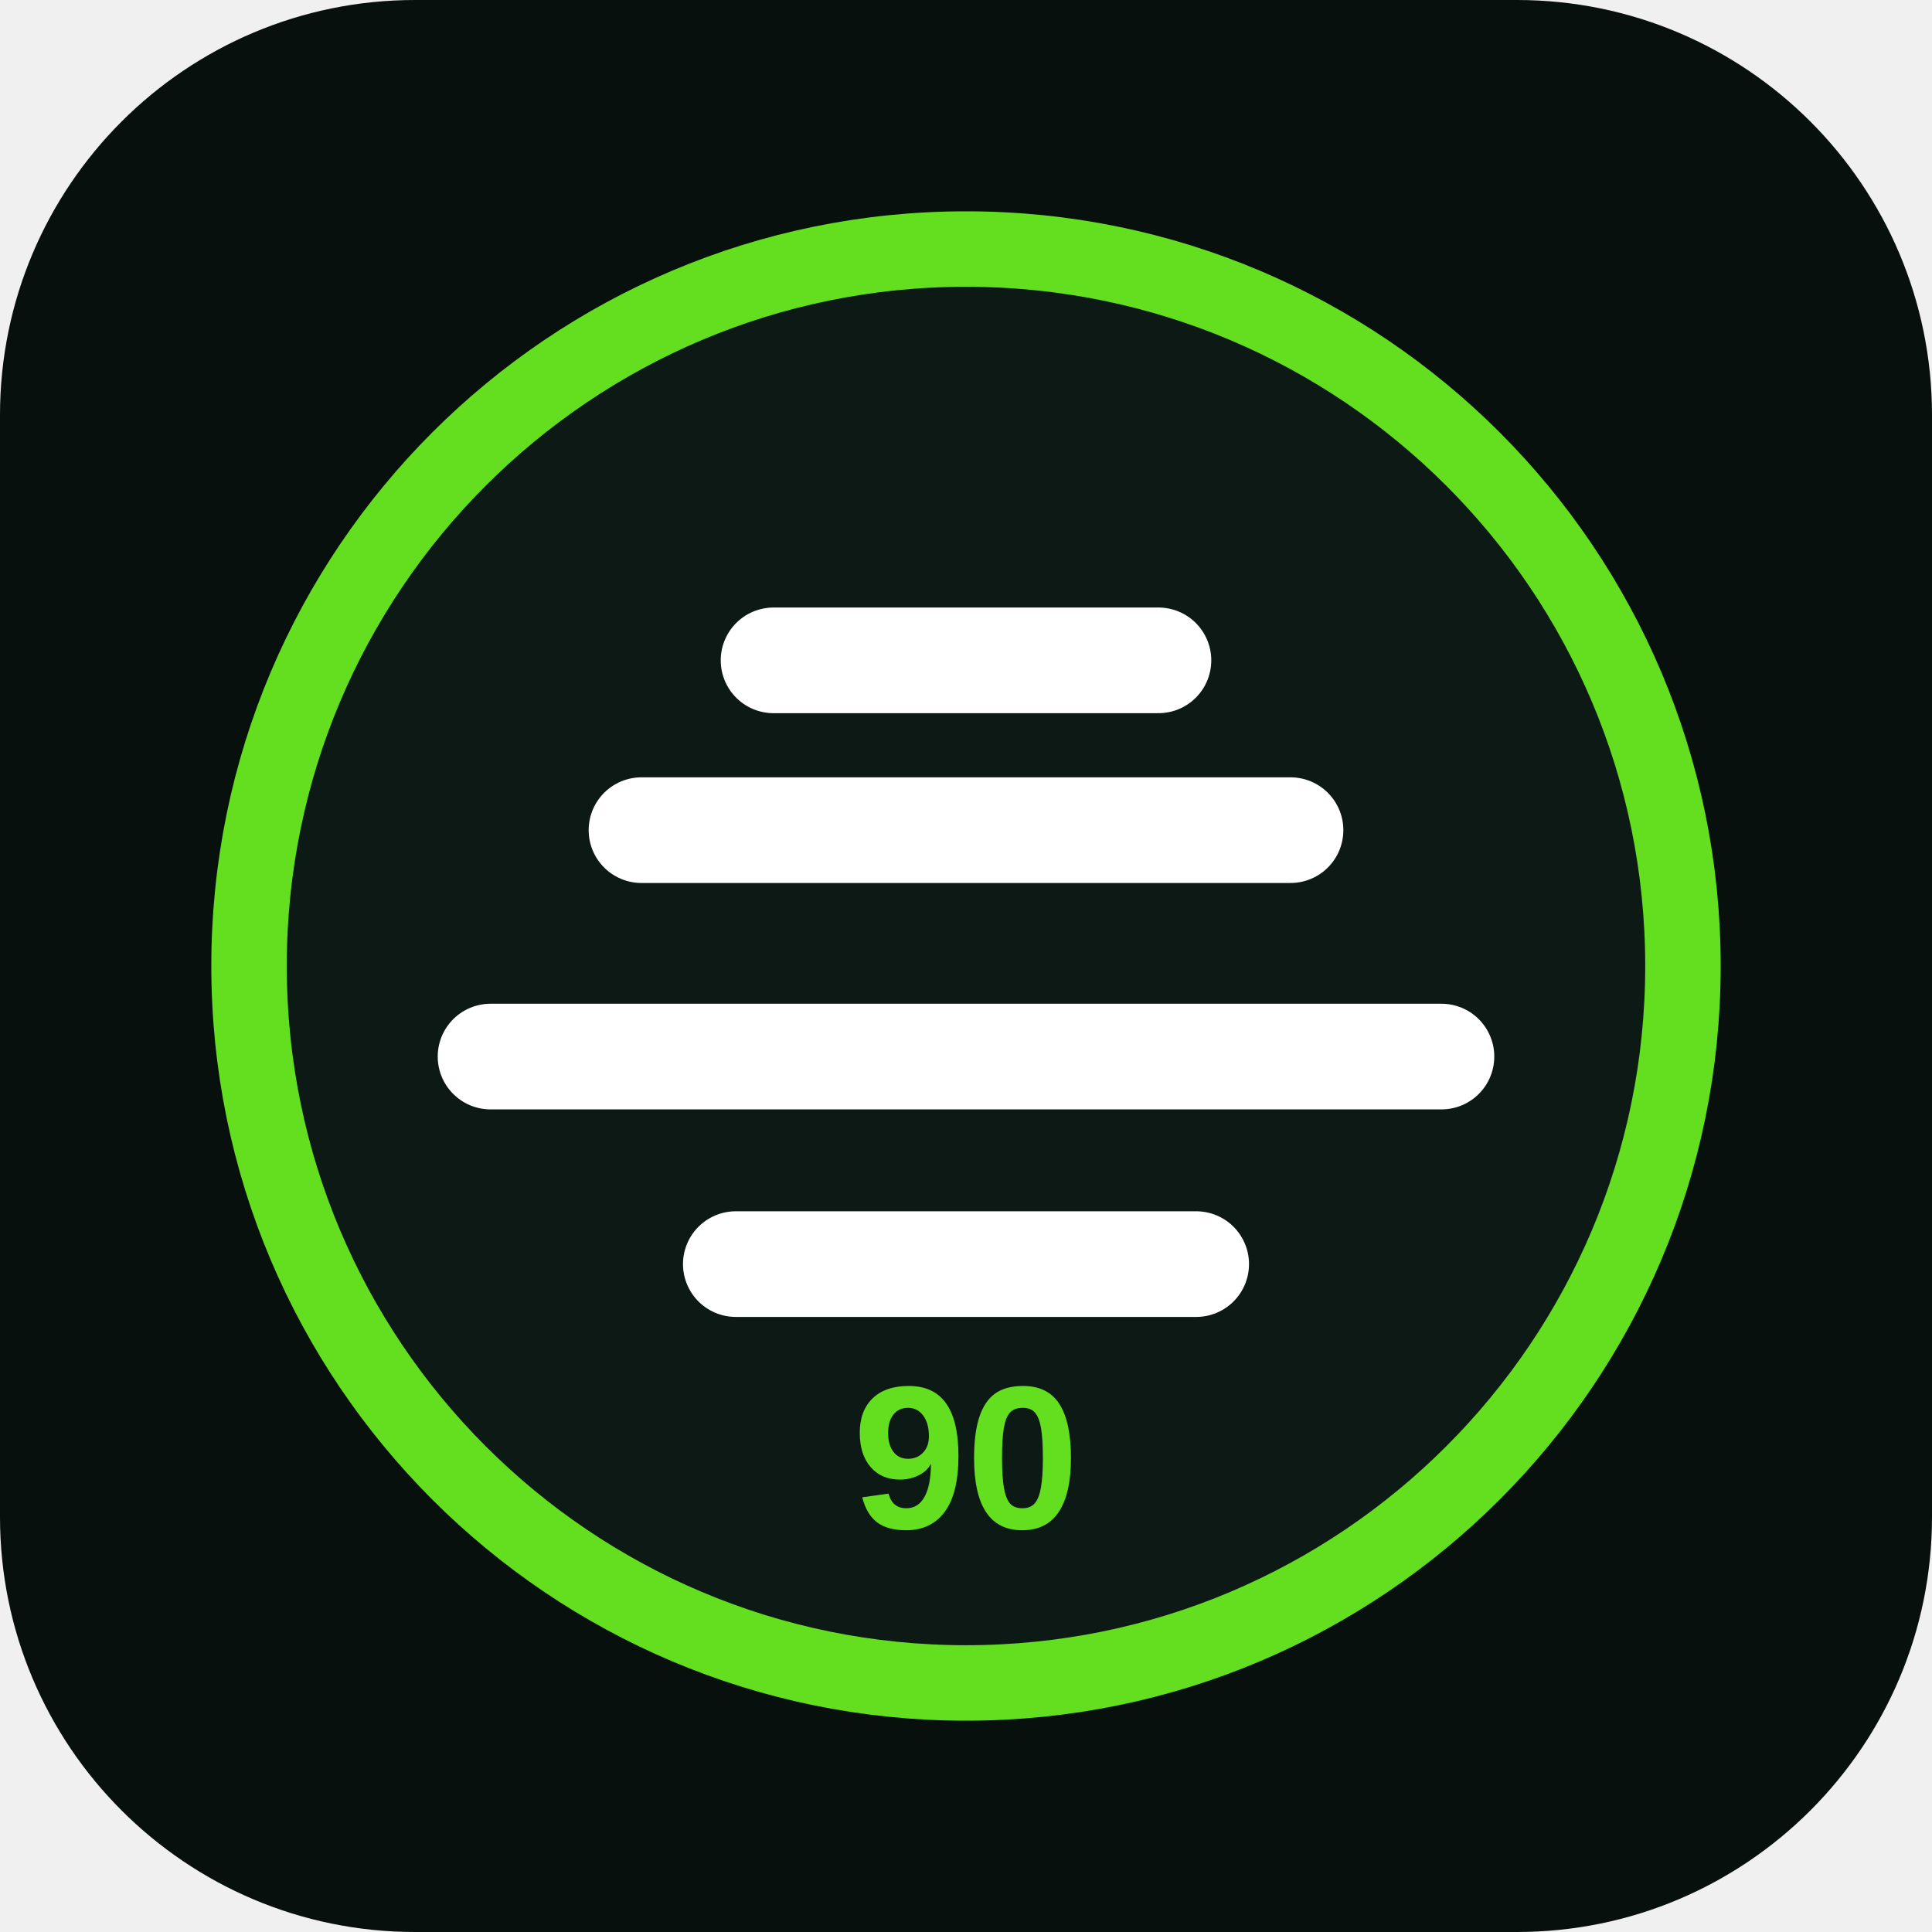
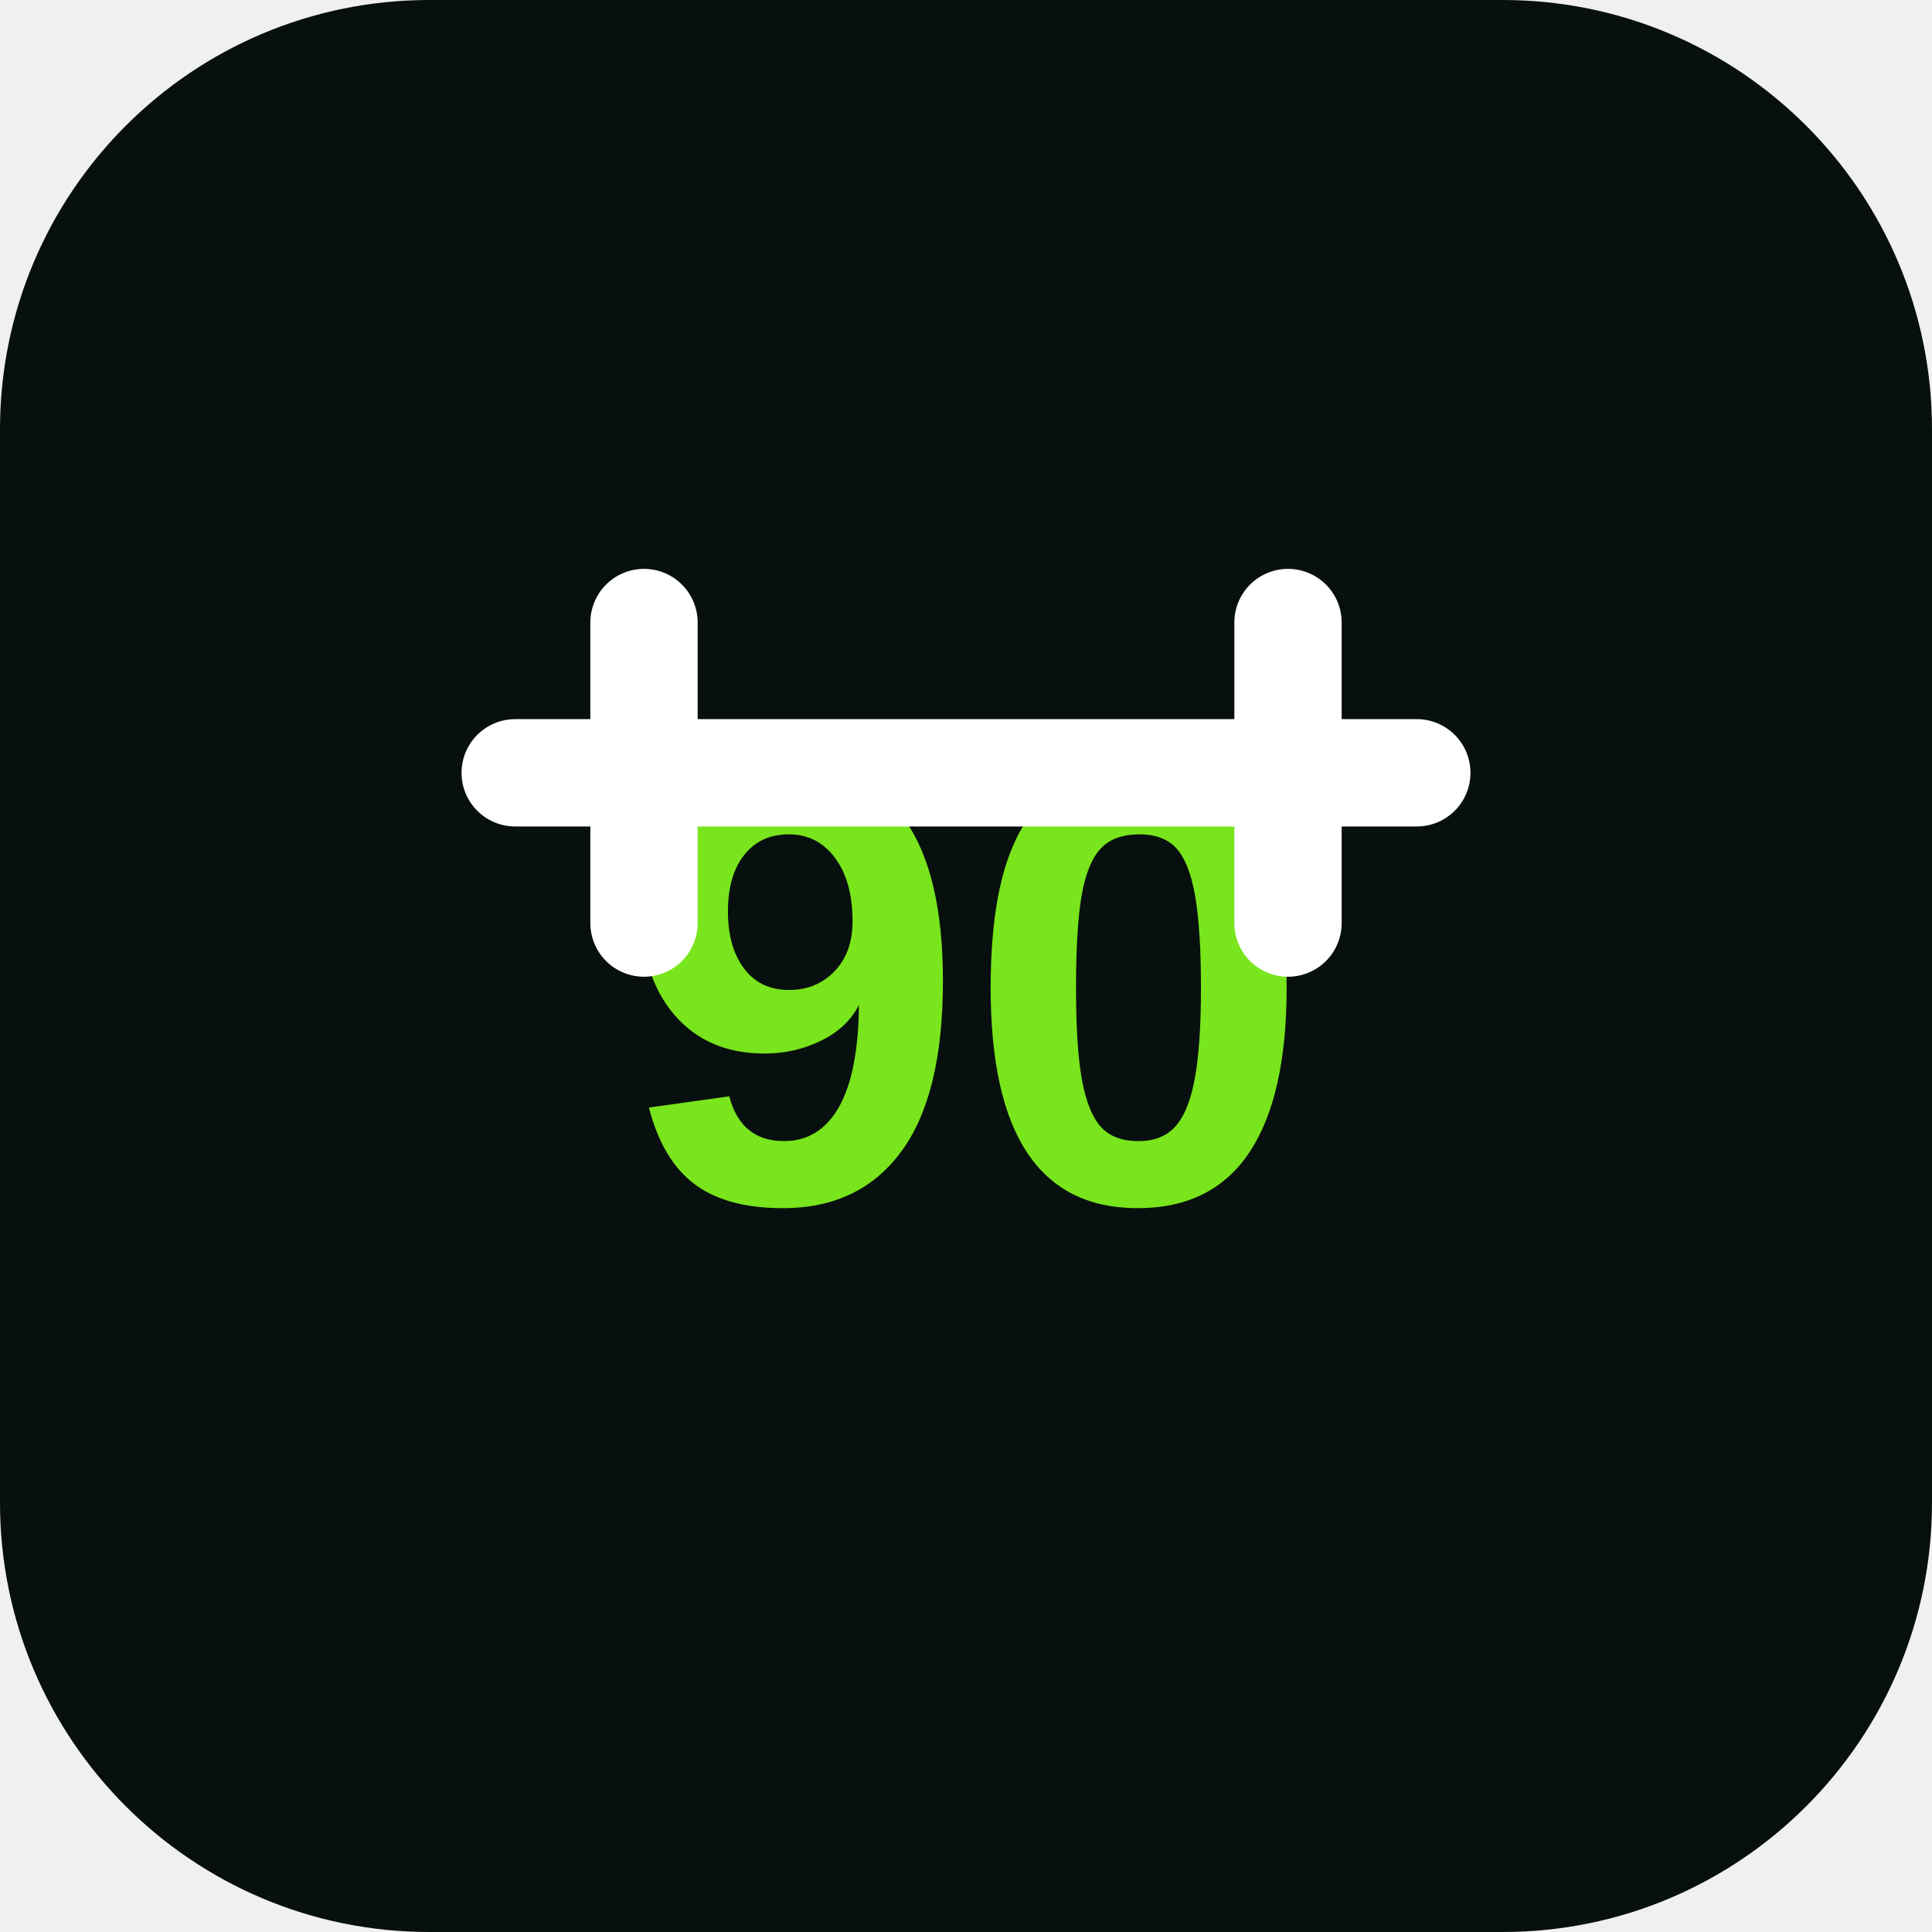
- <svg xmlns="http://www.w3.org/2000/svg" viewBox="0 0 512 512">
-   <rect width="512" height="512" rx="110" fill="#07100d" />
-   <circle cx="256" cy="256" r="190" fill="#0d1915" stroke="#64df20" stroke-width="20" />
-   <path d="M130 280h252M170 220h172M205 175h102M195 335h122" stroke="#fff" stroke-width="28" stroke-linecap="round" />
-   <text x="256" y="405" fill="#64df20" font-family="Arial" font-size="54" font-weight="900" text-anchor="middle">90</text>
+ <svg xmlns="http://www.w3.org/2000/svg" viewBox="0 0 180 180">
+   <rect width="180" height="180" rx="40" fill="#07100e" />
+   <text x="90" y="112" text-anchor="middle" font-family="Arial" font-weight="800" font-size="58" fill="#79e51c">90</text>
+   <path d="M48 72h84M60 58v28M120 58v28" stroke="#fff" stroke-width="10" stroke-linecap="round" />
</svg>
